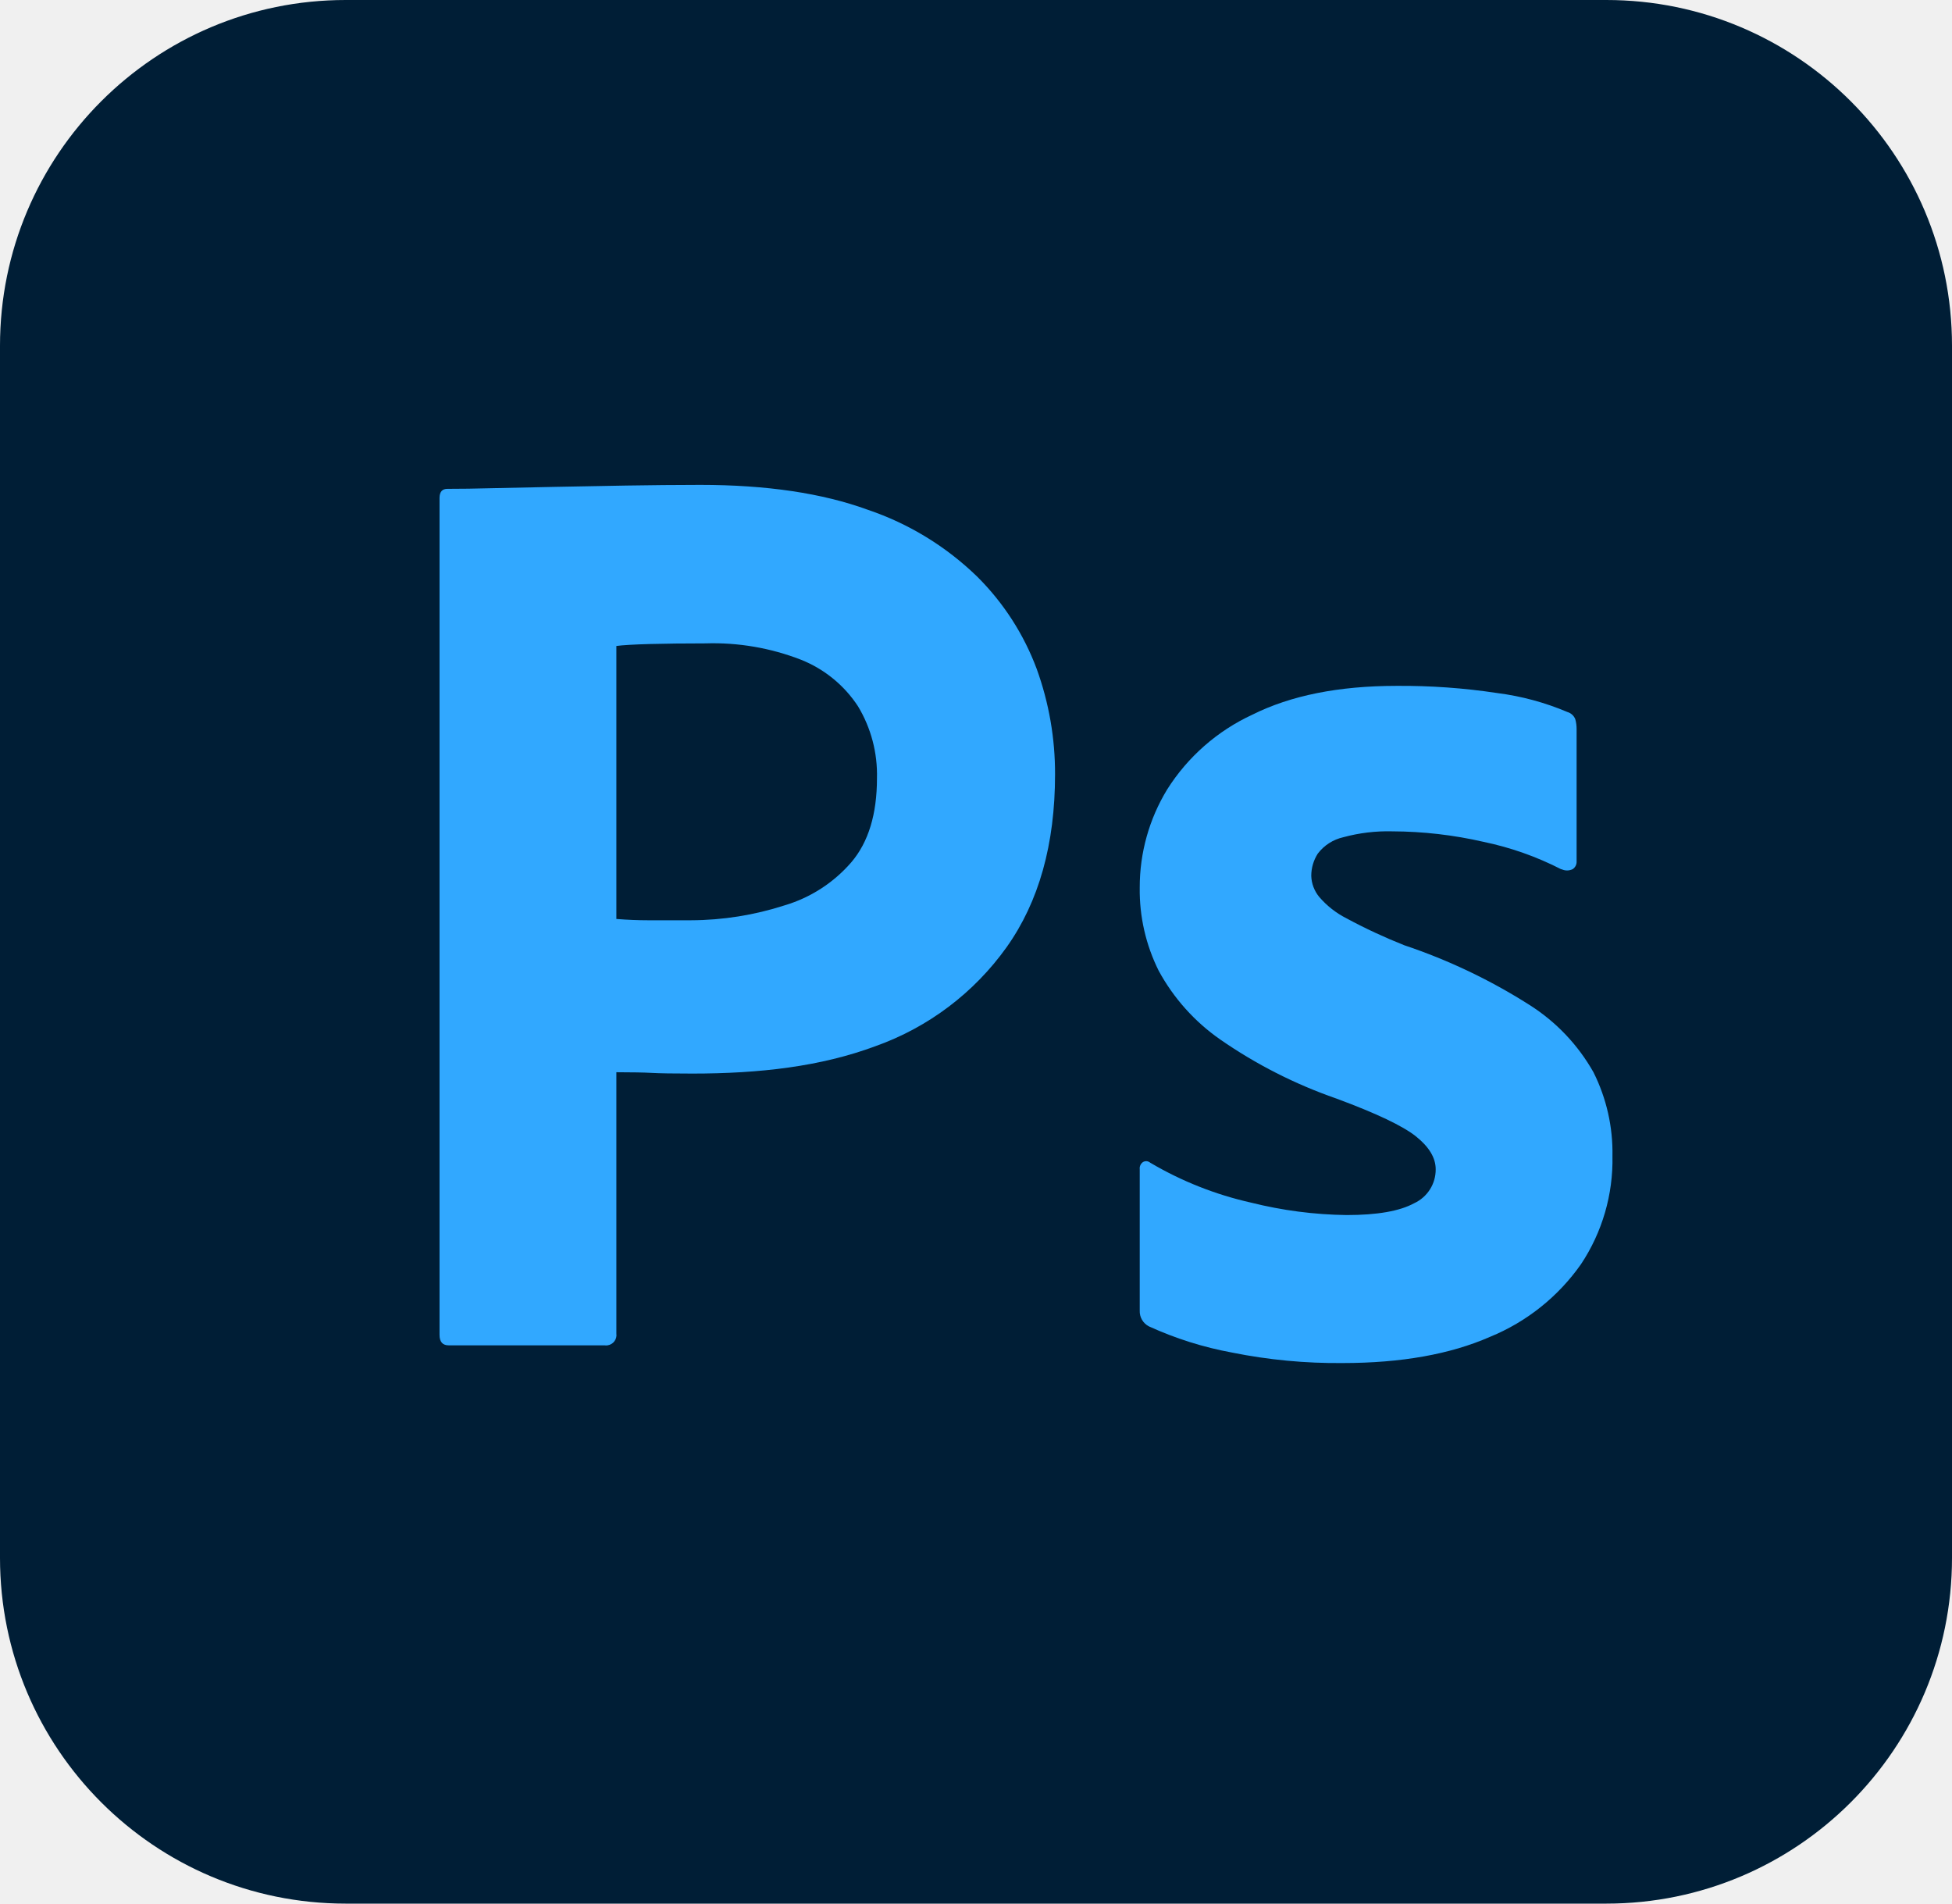
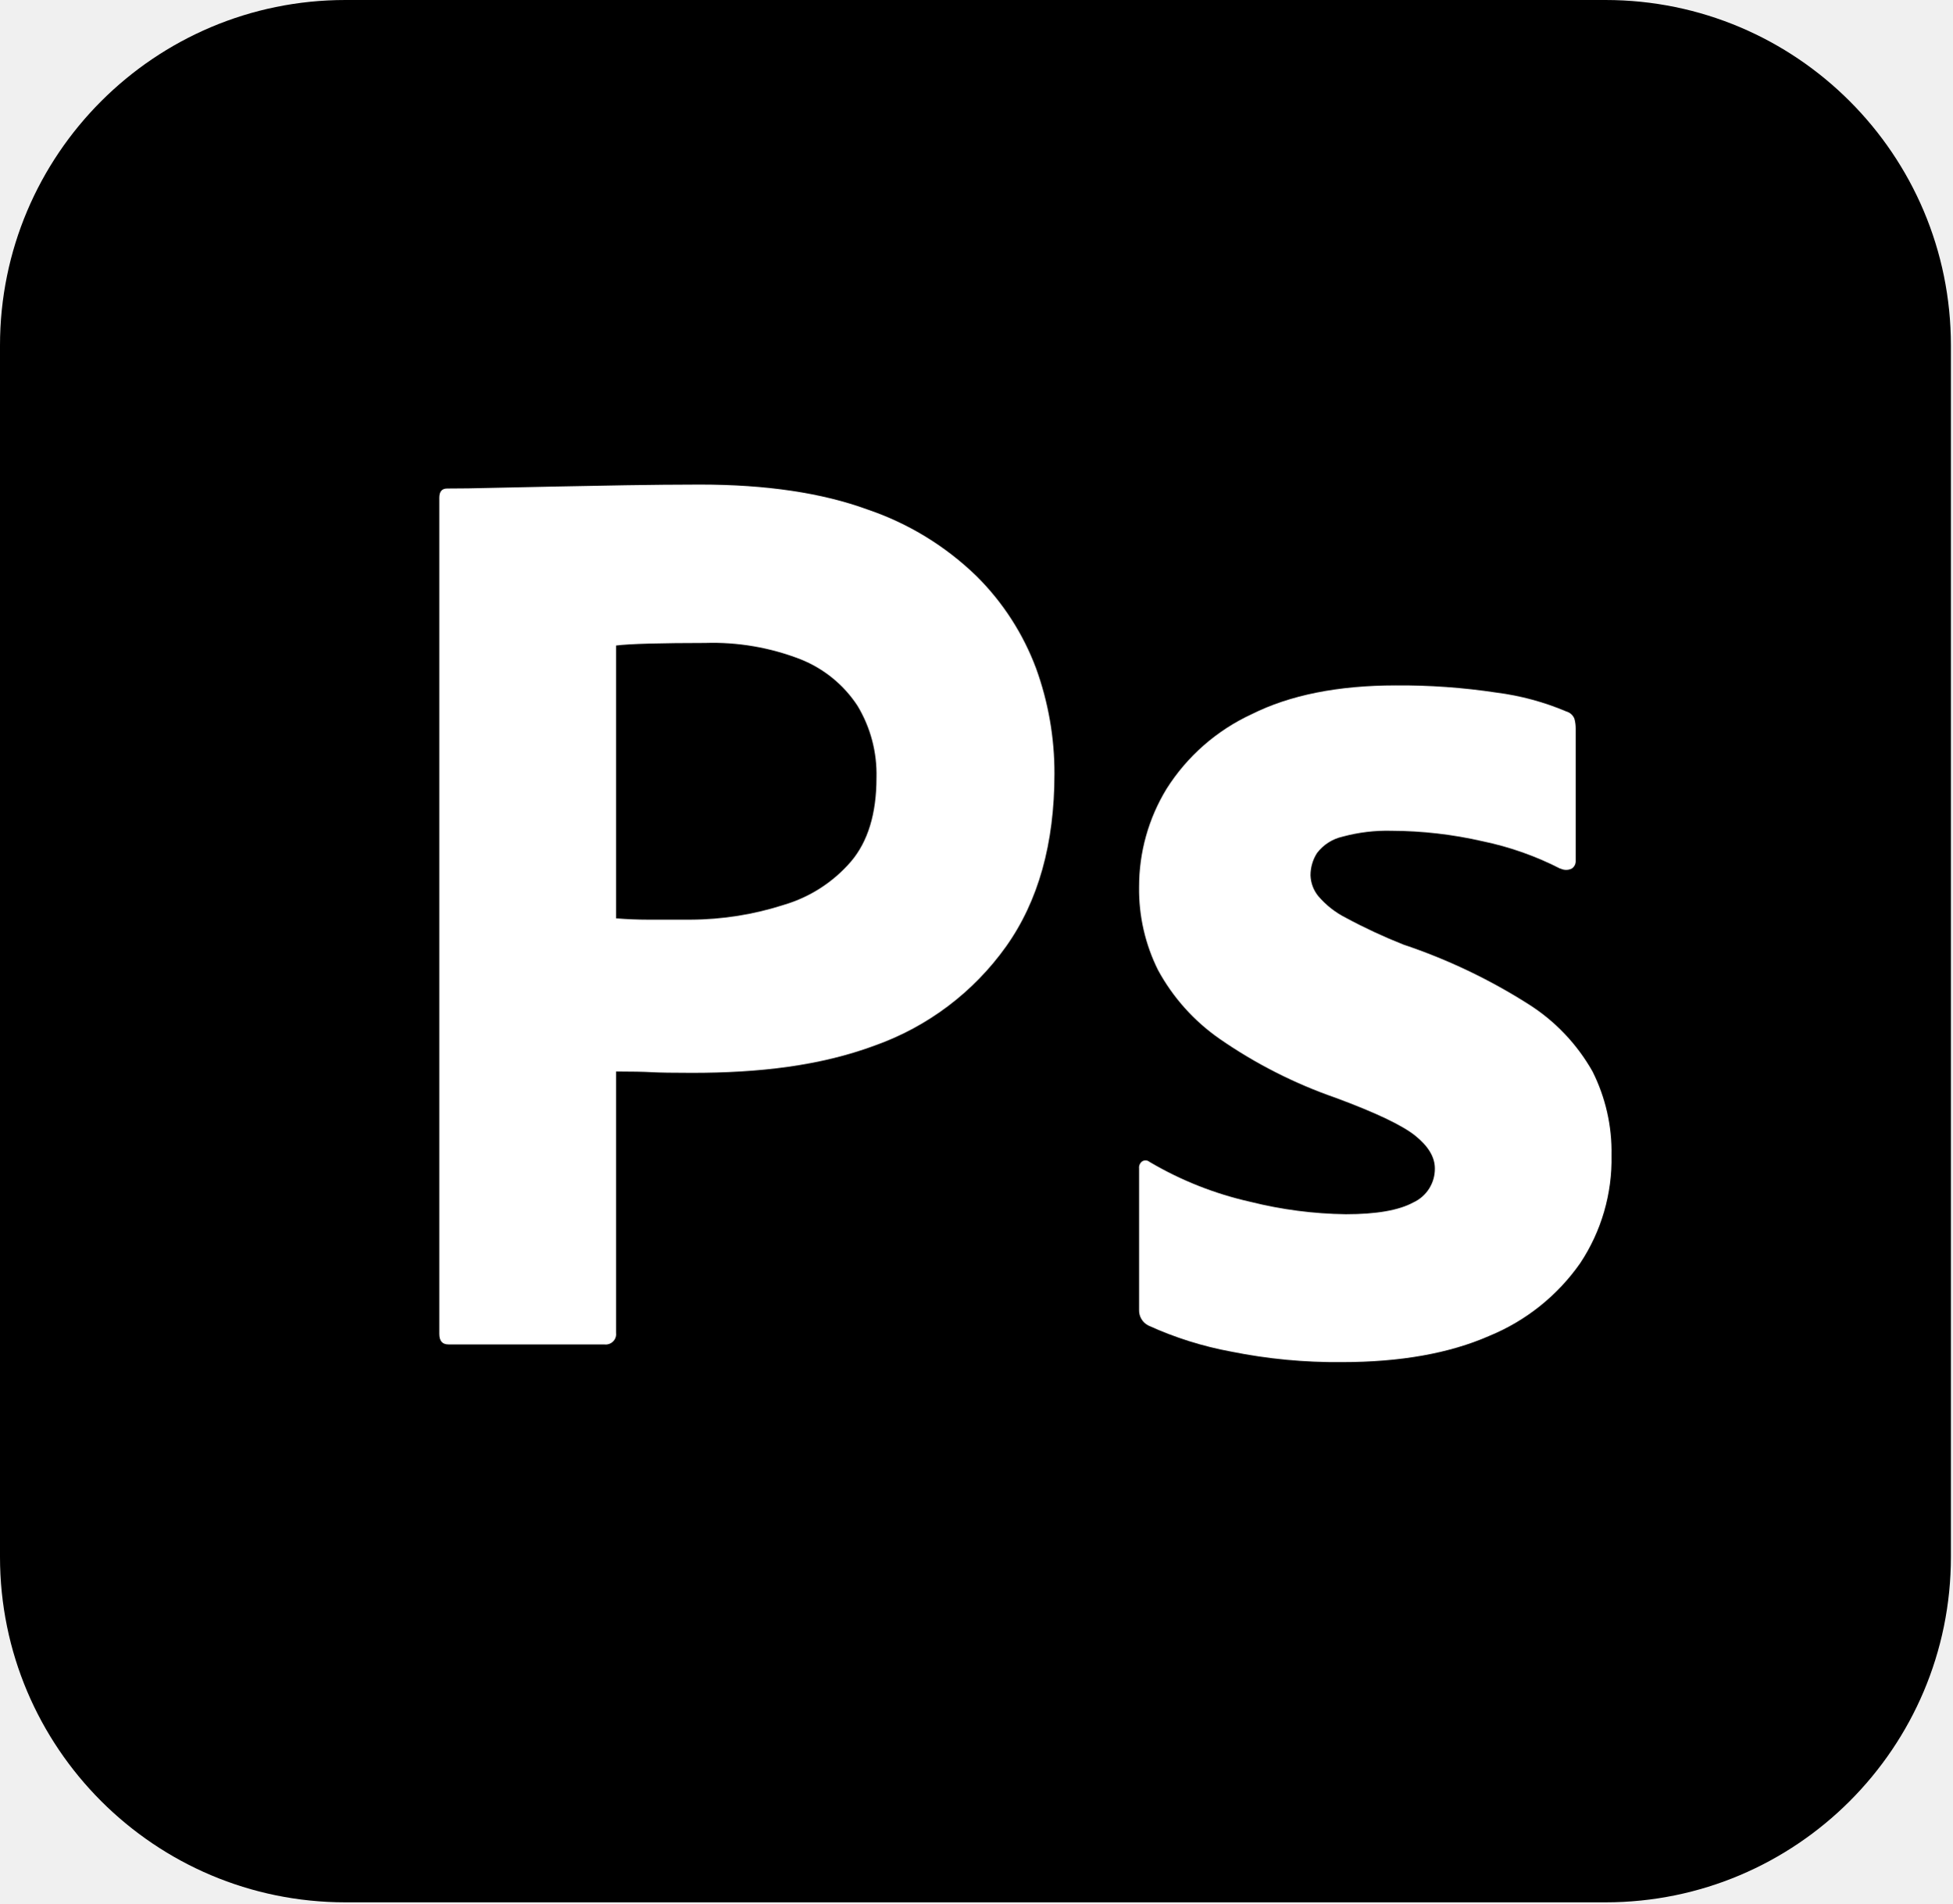
- <svg xmlns="http://www.w3.org/2000/svg" id="Layer_1" data-name="Layer 1" viewBox="0 0 521.65 508.61">
+ <svg xmlns="http://www.w3.org/2000/svg" width="522" height="509" viewBox="0 0 522 509" fill="none">
+   <g clip-path="url(#clip0_116_95)">
+     <path d="M429.28 0H92.37C41.355 0 0 41.355 0 92.37V416.24C0 467.255 41.355 508.61 92.37 508.61H429.28C480.295 508.61 521.65 467.255 521.65 416.24V92.37C521.65 41.355 480.295 0 429.28 0Z" fill="black" />
+     <path d="M117.46 356.67V133.06C117.46 131.43 118.16 130.61 119.56 130.61C123.29 130.61 126.69 130.56 131.83 130.43C136.96 130.32 142.5 130.2 148.45 130.08C154.4 129.96 160.7 129.85 167.35 129.73C174 129.62 180.59 129.56 187.12 129.55C204.85 129.55 219.78 131.77 231.91 136.2C242.86 139.9 252.84 146 261.13 154.05C268.16 161.03 273.59 169.44 277.05 178.72C280.32 187.75 281.98 197.29 281.95 206.89C281.95 225.56 277.63 240.95 269 253.08C260.31 265.26 248.1 274.48 234.01 279.5C219.31 284.98 202.98 286.84 185.02 286.84C179.89 286.84 176.27 286.78 174.17 286.66C172.07 286.54 168.92 286.49 164.72 286.48V356.3C164.94 357.82 163.88 359.23 162.36 359.45C162.1 359.49 161.83 359.49 161.57 359.45H119.91C118.28 359.45 117.46 358.52 117.46 356.65V356.67ZM164.72 172.6V245.53C167.75 245.77 170.55 245.88 173.12 245.88H184.67C193.17 245.85 201.61 244.5 209.69 241.89C216.62 239.83 222.82 235.82 227.54 230.34C232.09 224.98 234.36 217.51 234.36 207.94C234.54 201.17 232.78 194.49 229.28 188.69C225.6 183.08 220.29 178.75 214.06 176.27C205.93 173.11 197.24 171.62 188.51 171.9C182.91 171.9 177.95 171.96 173.64 172.07C169.32 172.19 166.35 172.37 164.72 172.59V172.6Z" fill="white" />
+     <path d="M417.25 232.27C410.67 228.89 403.67 226.42 396.43 224.92C388.45 223.09 380.29 222.15 372.11 222.12C367.68 222 363.26 222.53 358.99 223.69C356.27 224.3 353.85 225.85 352.17 228.06C351.03 229.83 350.42 231.9 350.42 234.01C350.48 236.06 351.22 238.02 352.52 239.61C354.56 242 357.06 243.96 359.87 245.38C364.86 248.07 370 250.46 375.27 252.55C387.01 256.48 398.24 261.83 408.69 268.47C415.81 272.96 421.7 279.16 425.84 286.49C429.32 293.44 431.06 301.12 430.91 308.89C431.12 319.14 428.19 329.22 422.51 337.76C416.43 346.43 407.99 353.17 398.19 357.18C387.57 361.84 374.45 364.18 358.82 364.18C348.89 364.28 338.98 363.34 329.25 361.38C321.58 359.97 314.12 357.62 307.03 354.38C305.47 353.57 304.51 351.94 304.58 350.18V312.39C304.49 311.64 304.83 310.9 305.46 310.47C306.08 310.12 306.84 310.19 307.38 310.65C315.75 315.59 324.84 319.19 334.33 321.32C342.69 323.41 351.26 324.53 359.88 324.64C368.04 324.64 374.05 323.59 377.9 321.49C381.45 319.86 383.72 316.3 383.67 312.39C383.67 309.36 381.92 306.45 378.42 303.64C374.92 300.84 367.81 297.46 357.07 293.49C346.08 289.67 335.66 284.37 326.1 277.74C319.26 272.98 313.63 266.69 309.65 259.37C306.21 252.47 304.47 244.85 304.58 237.15C304.56 227.89 307.1 218.81 311.93 210.9C317.43 202.2 325.33 195.27 334.68 190.95C344.94 185.82 357.77 183.26 373.17 183.25C382.19 183.18 391.2 183.82 400.12 185.17C406.58 185.99 412.89 187.7 418.88 190.24C419.84 190.52 420.62 191.23 420.98 192.16C421.22 193.01 421.33 193.9 421.33 194.78V230.12C421.38 230.96 420.98 231.76 420.28 232.22C419.33 232.69 418.22 232.69 417.27 232.22L417.25 232.27Z" fill="white" />
+   </g>
  <defs>
-     <style>
-       .cls-1 {
-         fill: #001e36;
-       }
- 
-       .cls-2 {
-         fill: #31a8ff;
-       }
-     </style>
+     <clipPath id="clip0_116_95">
+       <rect width="521.65" height="508.61" fill="white" />
+     </clipPath>
  </defs>
-   <g id="Layer_2" data-name="Layer 2">
-     <g id="Surfaces">
-       <g id="Photo_Surface" data-name="Photo Surface">
-         <g id="Outline_no_shadow" data-name="Outline no shadow">
-           <rect class="cls-1" width="521.65" height="508.61" rx="92.37" ry="92.37" />
-         </g>
-       </g>
-     </g>
-     <g id="Outlined_Mnemonics_Logos" data-name="Outlined Mnemonics Logos">
-       <g id="Ps">
-         <path class="cls-2" d="M117.46,356.67v-223.61c0-1.63.7-2.45,2.1-2.45,3.73,0,7.13-.05,12.27-.18,5.13-.11,10.67-.23,16.62-.35,5.95-.12,12.25-.23,18.9-.35,6.65-.11,13.24-.17,19.77-.18,17.73,0,32.66,2.22,44.79,6.65,10.95,3.7,20.93,9.8,29.22,17.85,7.03,6.98,12.46,15.39,15.92,24.67,3.27,9.03,4.93,18.57,4.9,28.17,0,18.67-4.32,34.06-12.95,46.19-8.69,12.18-20.9,21.4-34.99,26.42-14.7,5.48-31.03,7.34-48.99,7.34-5.13,0-8.75-.06-10.85-.18-2.1-.12-5.25-.17-9.45-.18v69.82c.22,1.52-.84,2.93-2.36,3.15-.26.04-.53.04-.79,0h-41.66c-1.63,0-2.45-.93-2.45-2.8ZM164.72,172.6v72.93c3.03.24,5.83.35,8.4.35h11.55c8.5-.03,16.94-1.38,25.02-3.99,6.93-2.06,13.13-6.07,17.85-11.55,4.55-5.36,6.82-12.83,6.82-22.4.18-6.77-1.58-13.45-5.08-19.25-3.68-5.61-8.99-9.94-15.22-12.42-8.13-3.16-16.82-4.65-25.55-4.37-5.6,0-10.56.06-14.87.17-4.32.12-7.29.3-8.92.52h0Z" />
-         <path class="cls-2" d="M417.25,232.27c-6.58-3.38-13.58-5.85-20.82-7.35-7.98-1.83-16.14-2.77-24.32-2.8-4.43-.12-8.85.41-13.12,1.57-2.72.61-5.14,2.16-6.82,4.37-1.14,1.77-1.75,3.84-1.75,5.95.06,2.05.8,4.01,2.1,5.6,2.04,2.39,4.54,4.35,7.35,5.77,4.99,2.69,10.13,5.08,15.4,7.17,11.74,3.93,22.97,9.28,33.42,15.92,7.12,4.49,13.01,10.69,17.15,18.02,3.48,6.95,5.22,14.63,5.07,22.4.21,10.25-2.72,20.33-8.4,28.87-6.08,8.67-14.52,15.41-24.32,19.42-10.62,4.66-23.74,7-39.37,7-9.93.1-19.84-.84-29.57-2.8-7.67-1.41-15.13-3.76-22.22-7-1.56-.81-2.52-2.44-2.45-4.2v-37.79c-.09-.75.25-1.49.88-1.92.62-.35,1.38-.28,1.92.18,8.37,4.94,17.46,8.54,26.95,10.67,8.36,2.09,16.93,3.21,25.55,3.32,8.16,0,14.17-1.05,18.02-3.15,3.55-1.63,5.82-5.19,5.77-9.1,0-3.03-1.75-5.94-5.25-8.75-3.5-2.8-10.61-6.18-21.35-10.15-10.99-3.82-21.41-9.12-30.97-15.75-6.84-4.76-12.47-11.05-16.45-18.37-3.44-6.9-5.18-14.52-5.07-22.22-.02-9.26,2.52-18.34,7.35-26.25,5.5-8.7,13.4-15.63,22.75-19.95,10.26-5.13,23.09-7.69,38.49-7.7,9.02-.07,18.03.57,26.95,1.92,6.46.82,12.77,2.53,18.76,5.07.96.28,1.74.99,2.1,1.92.24.85.35,1.74.35,2.62v35.34c.05.84-.35,1.64-1.05,2.1-.95.47-2.06.47-3.01,0Z" />
-       </g>
-     </g>
-   </g>
</svg>
